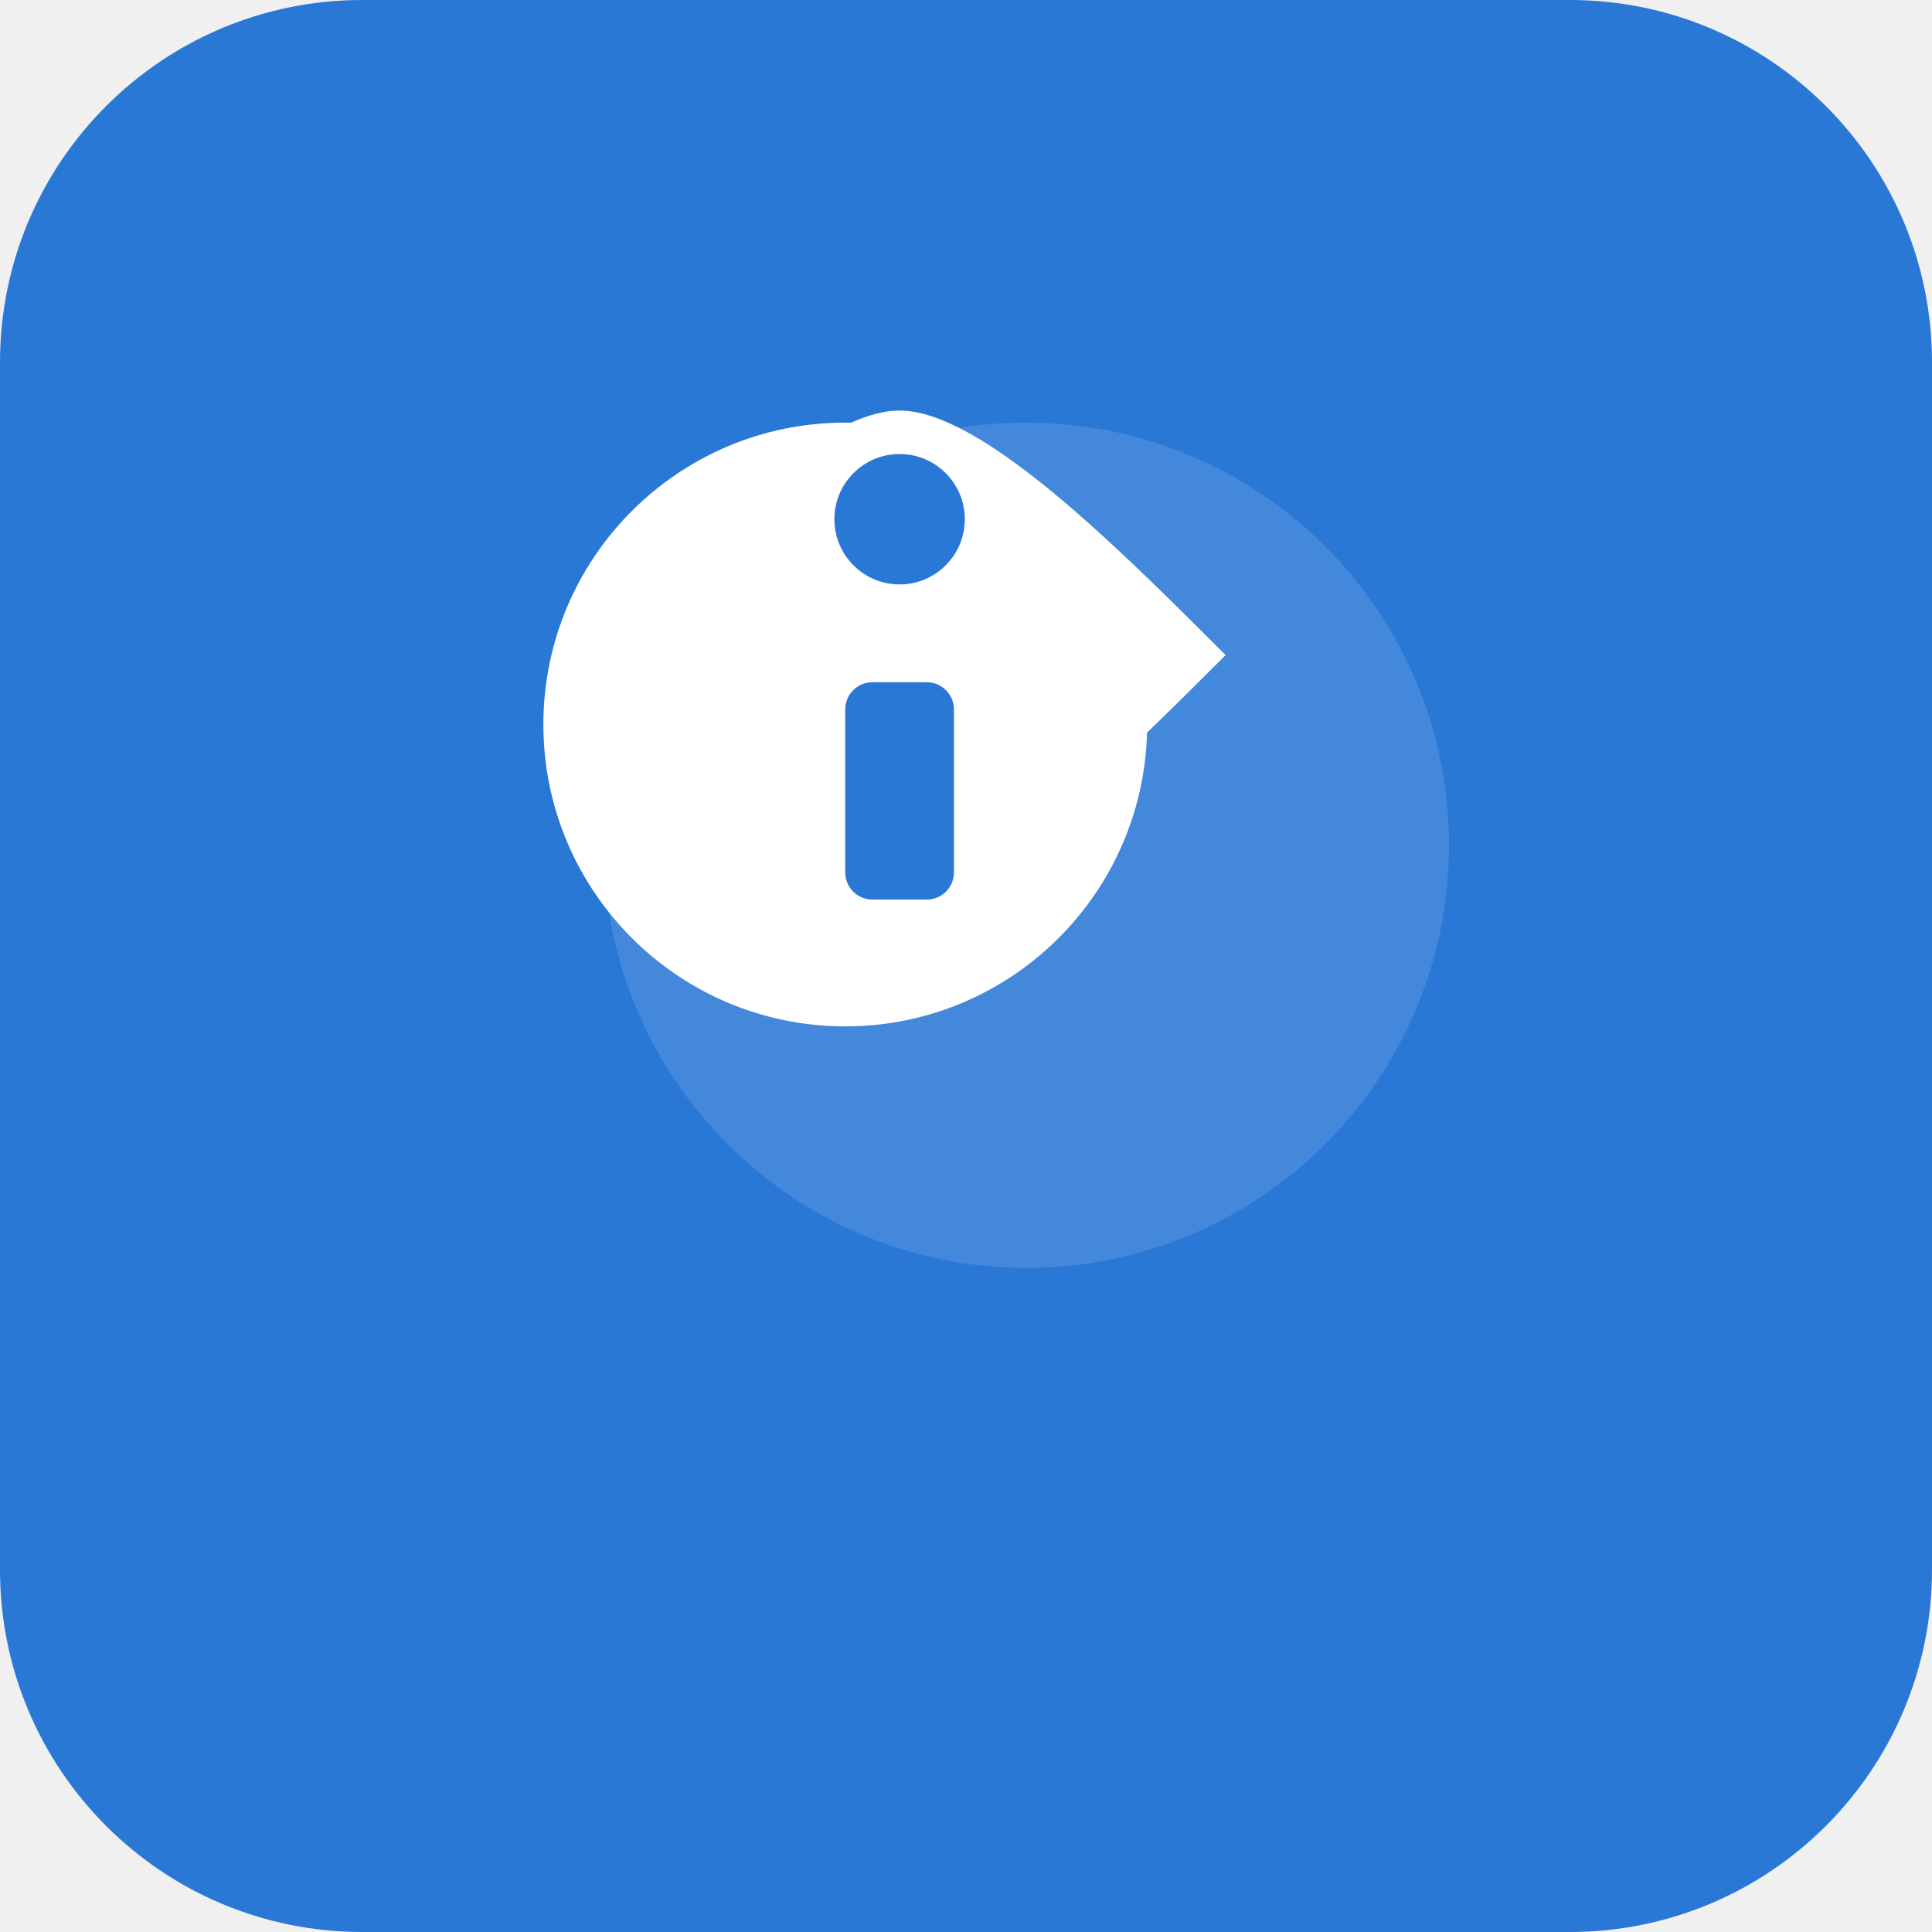
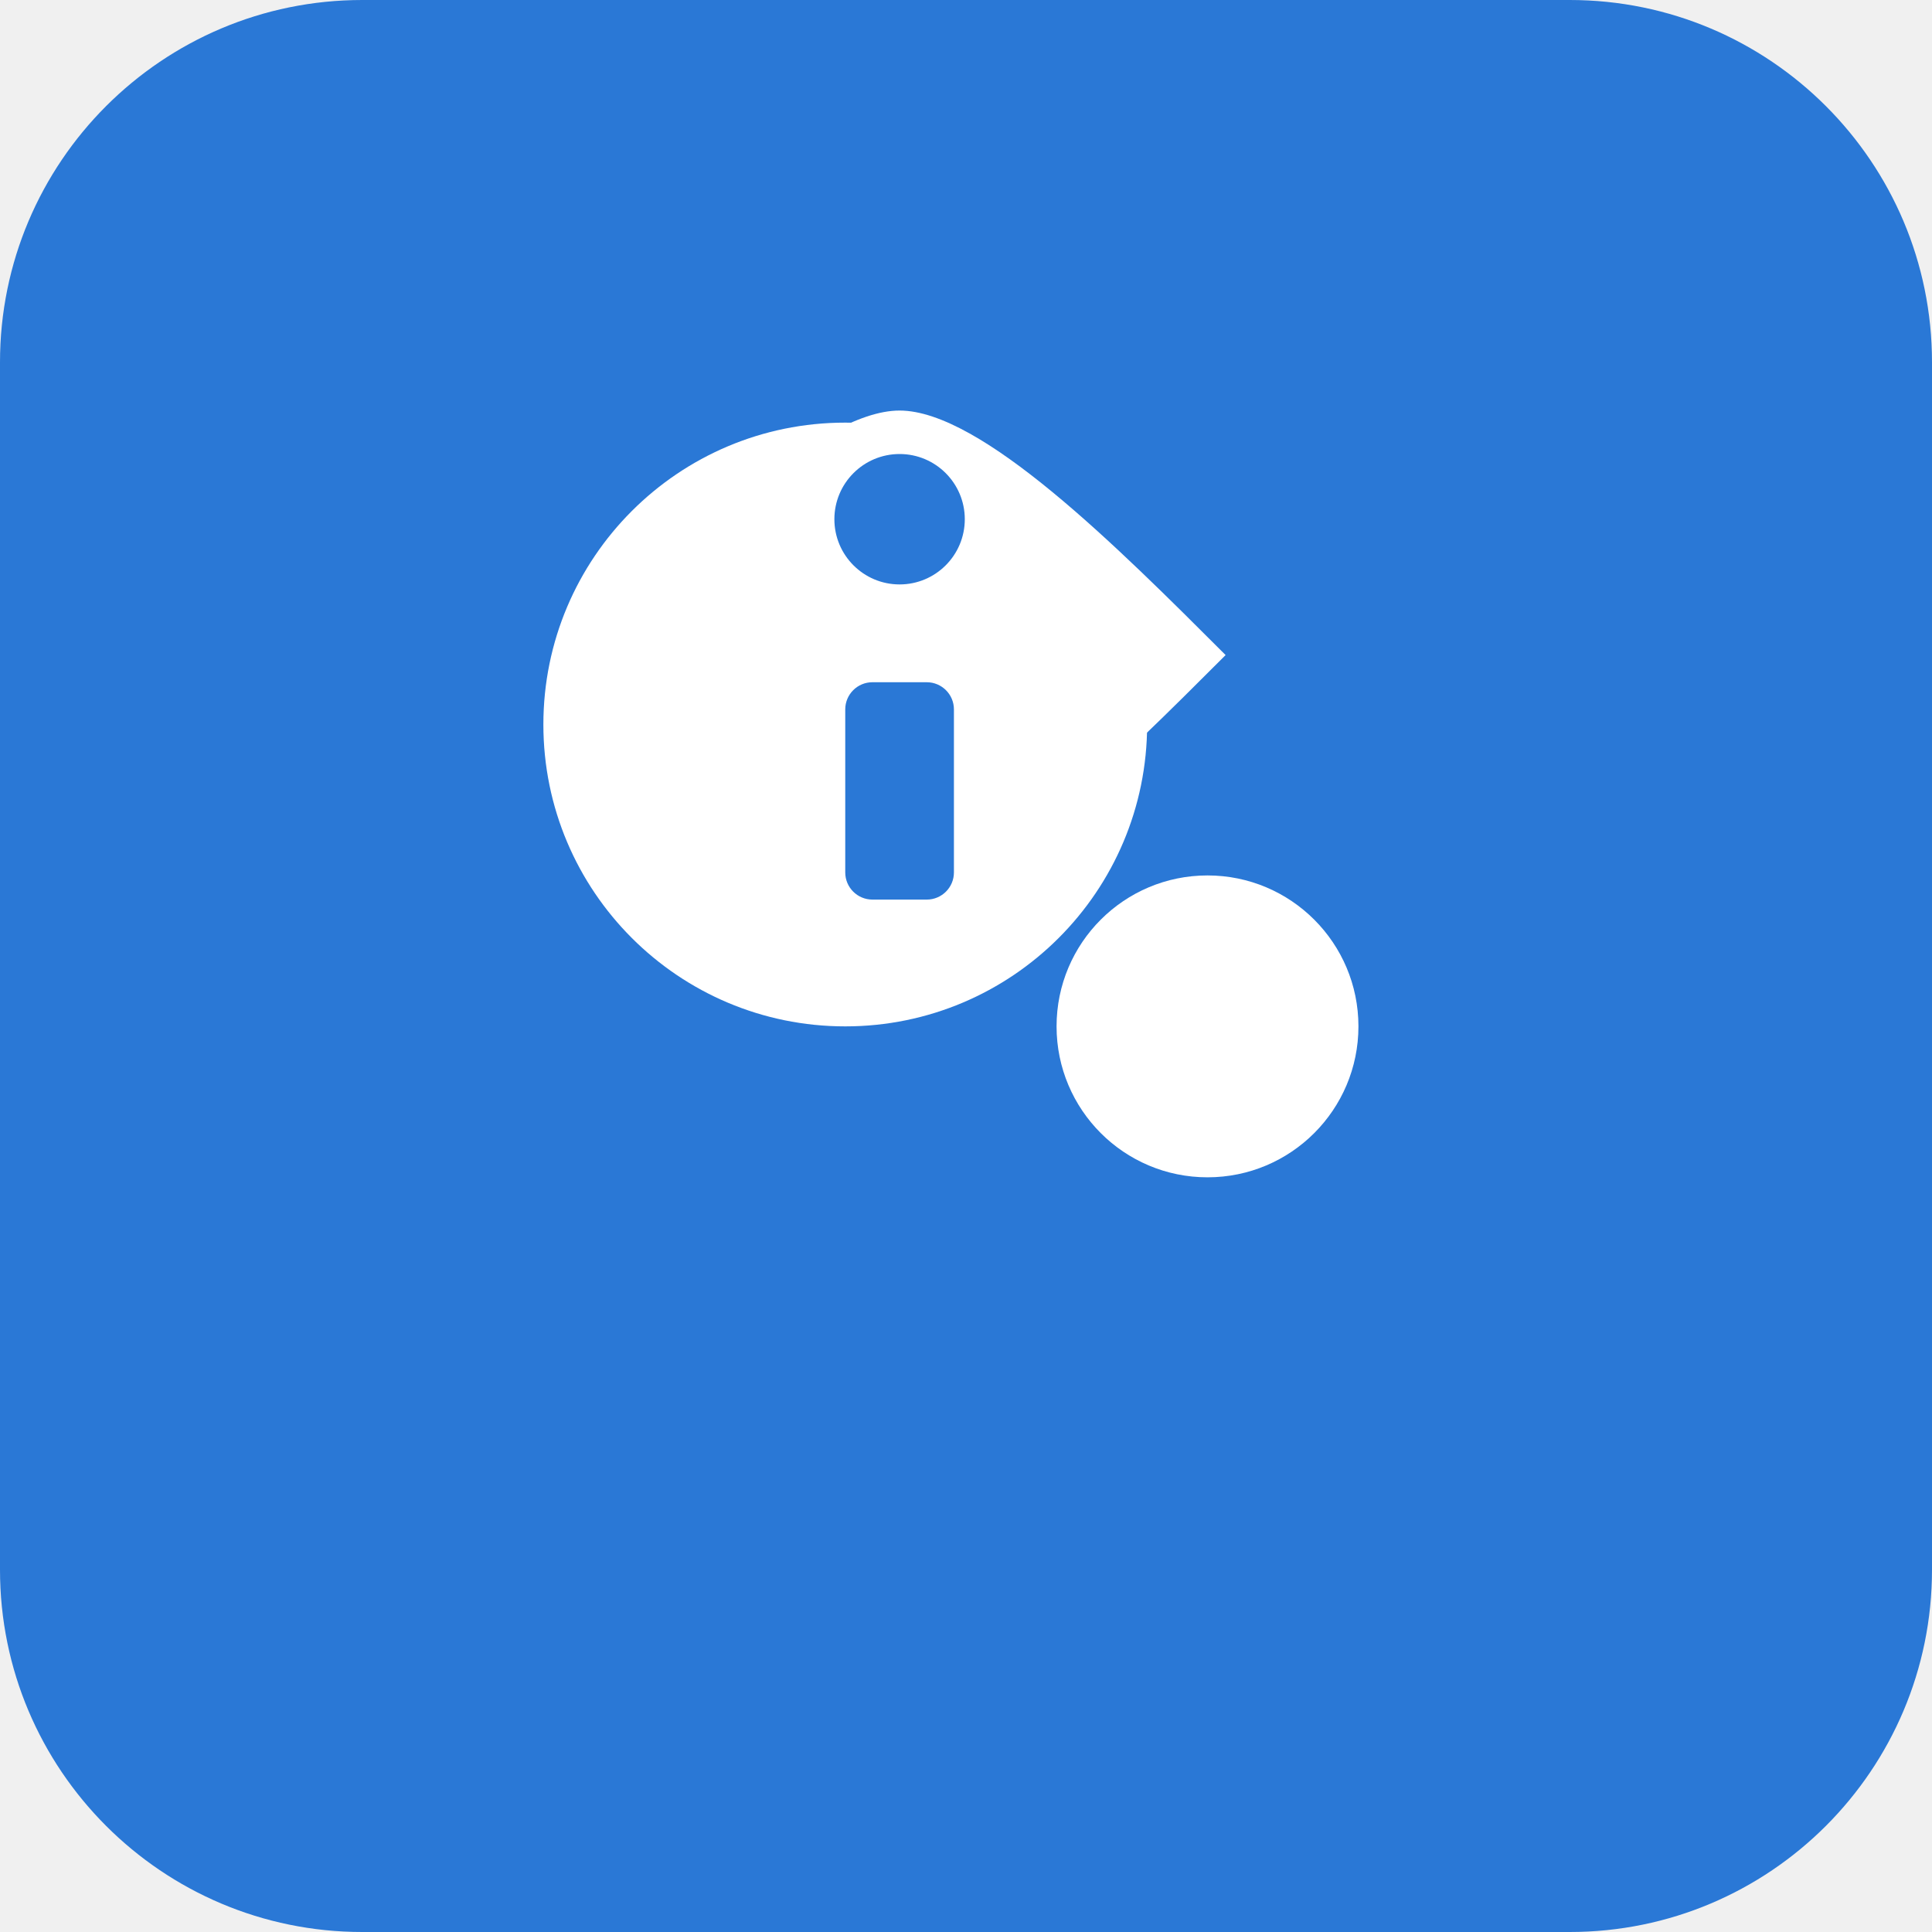
<svg xmlns="http://www.w3.org/2000/svg" viewBox="0 0 64 64">
  <rect width="64" height="64" rx="12" fill="#2a78d6" />
-   <circle cx="34" cy="28" r="14" fill="#ffffff" opacity="0.12" />
  <circle cx="28" cy="24" r="10" fill="#ffffff" />
+   <circle cx="40" cy="34" r="5" fill="#ffffff" />
  <g transform="translate(10,10) scale(0.9)">
    <path d="M22 4c-3 0-8 5-12 9 4 4 9 9 12 9s8-5 12-9c-4-4-9-9-12-9z" fill="#ffffff" />
    <rect x="20" y="14" width="4" height="8" rx="1" fill="#2a78d6" />
    <circle cx="22" cy="8" r="2.4" fill="#2a78d6" />
  </g>
</svg>
